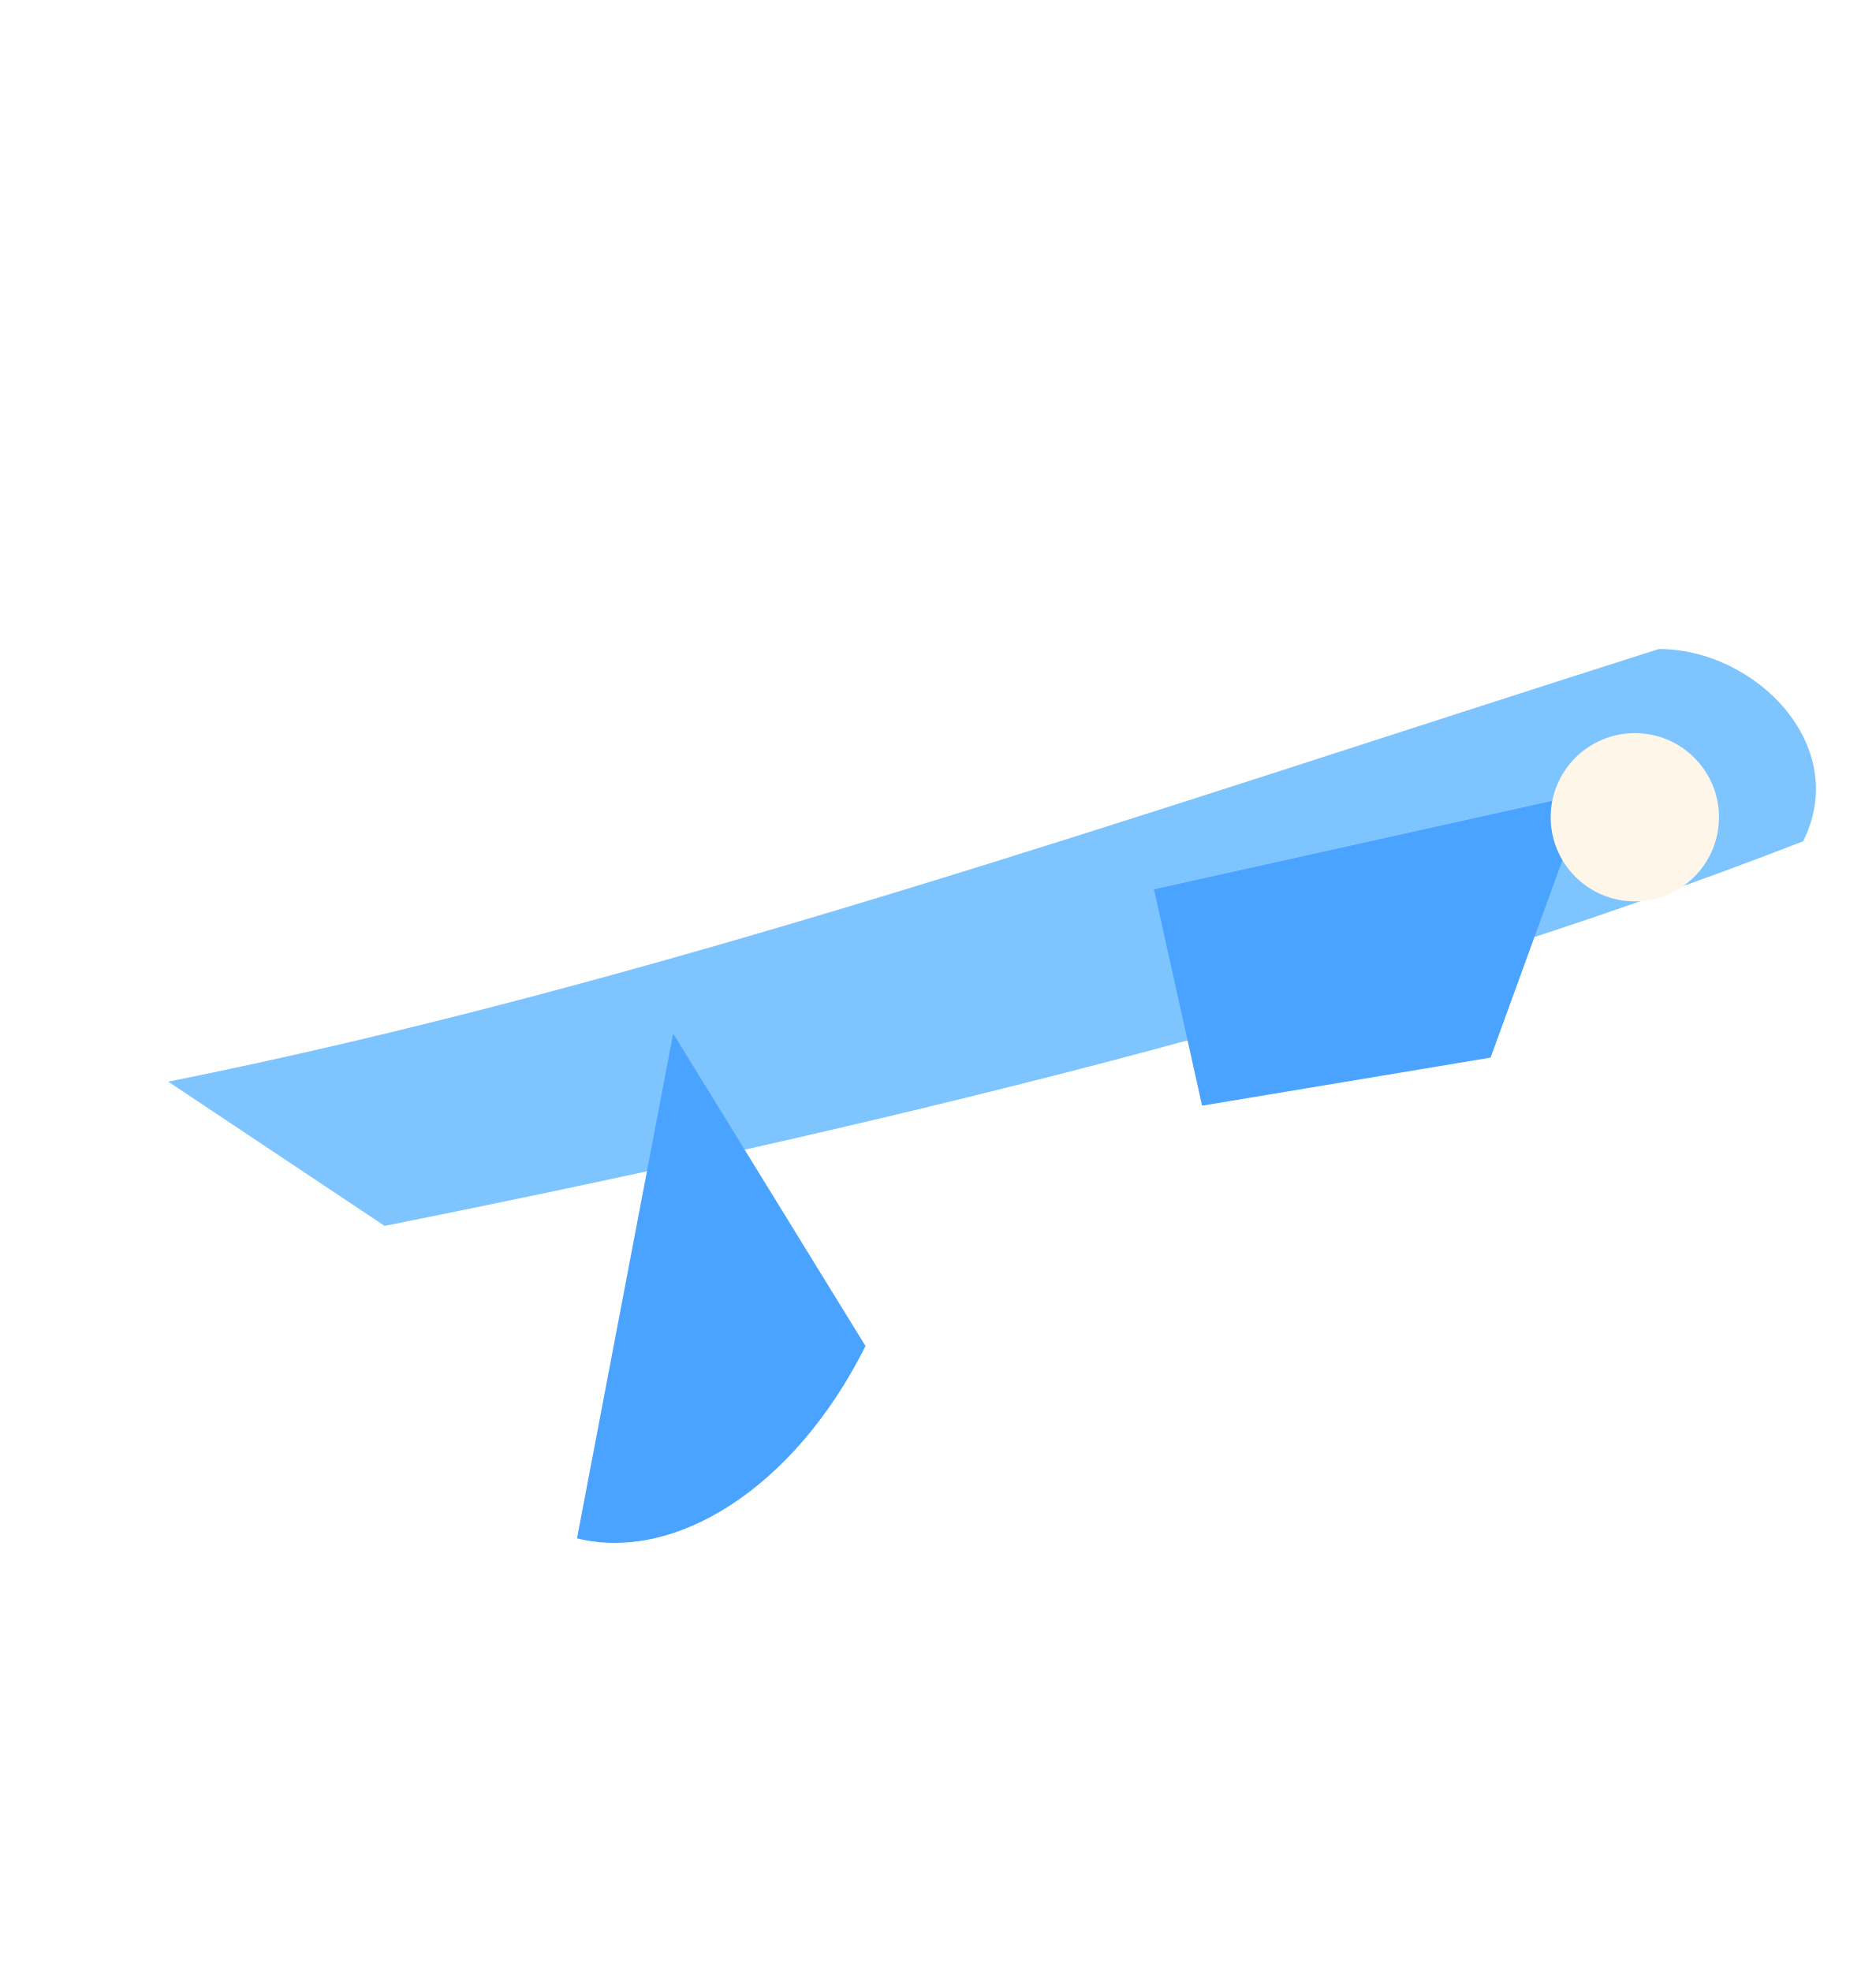
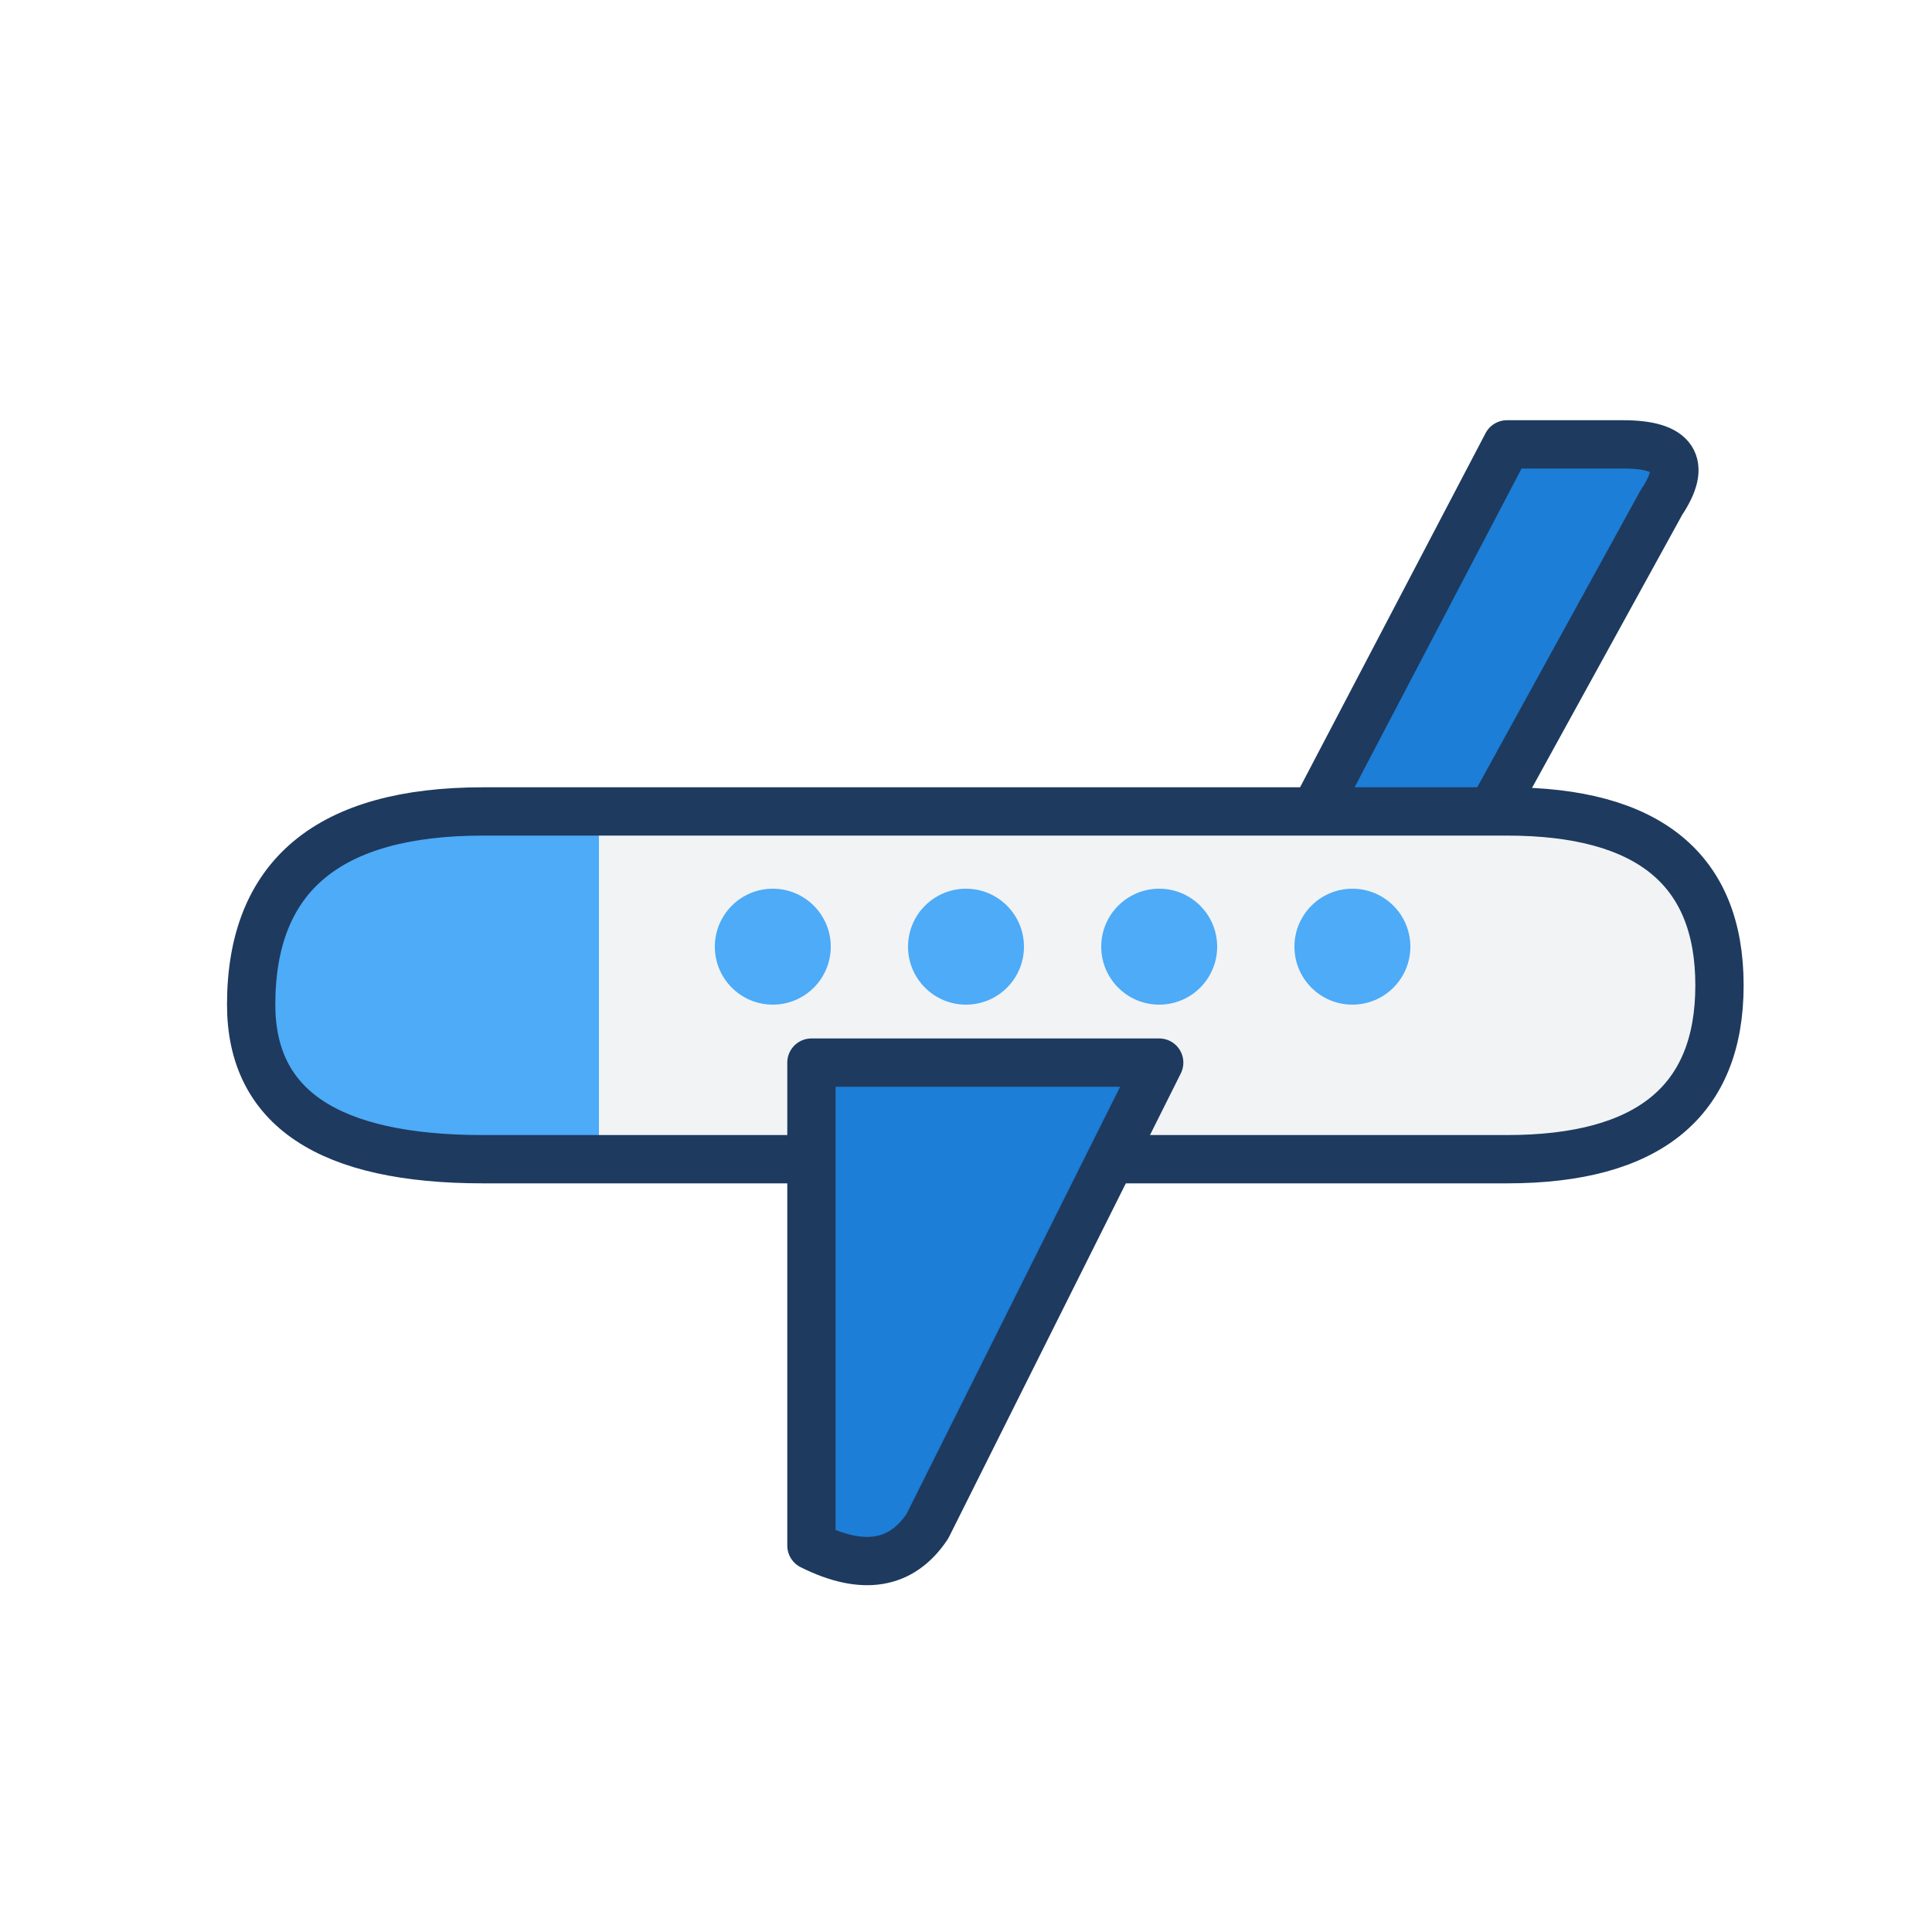
- <svg xmlns="http://www.w3.org/2000/svg" viewBox="22 18 156 164">
-   <path d="M36 108c40-8 80-22 124-36 8 0 16 8 12 16-36 14-78 24-118 32z" fill="#7ec4ff" />
-   <path d="M78 104l-8 42c8 2 18-4 24-16z" fill="#4aa3ff" />
-   <path d="M118 92l36-8-8 22-24 4z" fill="#4aa3ff" />
-   <circle cx="158" cy="86" r="7" fill="#fff6ea" />
+ <svg xmlns="http://www.w3.org/2000/svg" viewBox="0 0 200 200">
+   <path d="M150 92 L172 52 Q176 46 168 46 L156 46 L134 88 Z" fill="#1c7ed6" stroke="#1e3a5f" stroke-width="5" stroke-linejoin="round" />
+   <path d="M26 104 Q26 84 50 84 H156 Q178 84 178 102 Q178 120 156 120 H50 Q26 120 26 104 Z" fill="#f1f3f5" />
+   <path d="M26 104 Q26 84 50 84 H62 V120 H50 Q26 120 26 104 Z" fill="#4dabf7" />
+   <path d="M26 104 Q26 84 50 84 H156 Q178 84 178 102 Q178 120 156 120 H50 Q26 120 26 104 Z" fill="none" stroke="#1e3a5f" stroke-width="5" />
+   <path d="M84 110 L120 110 L96 158 Q92 164 84 160 Z" fill="#1c7ed6" stroke="#1e3a5f" stroke-width="5" stroke-linejoin="round" />
+   <circle cx="80" cy="98" r="6" fill="#4dabf7" />
+   <circle cx="100" cy="98" r="6" fill="#4dabf7" />
+   <circle cx="120" cy="98" r="6" fill="#4dabf7" />
+   <circle cx="140" cy="98" r="6" fill="#4dabf7" />
</svg>
